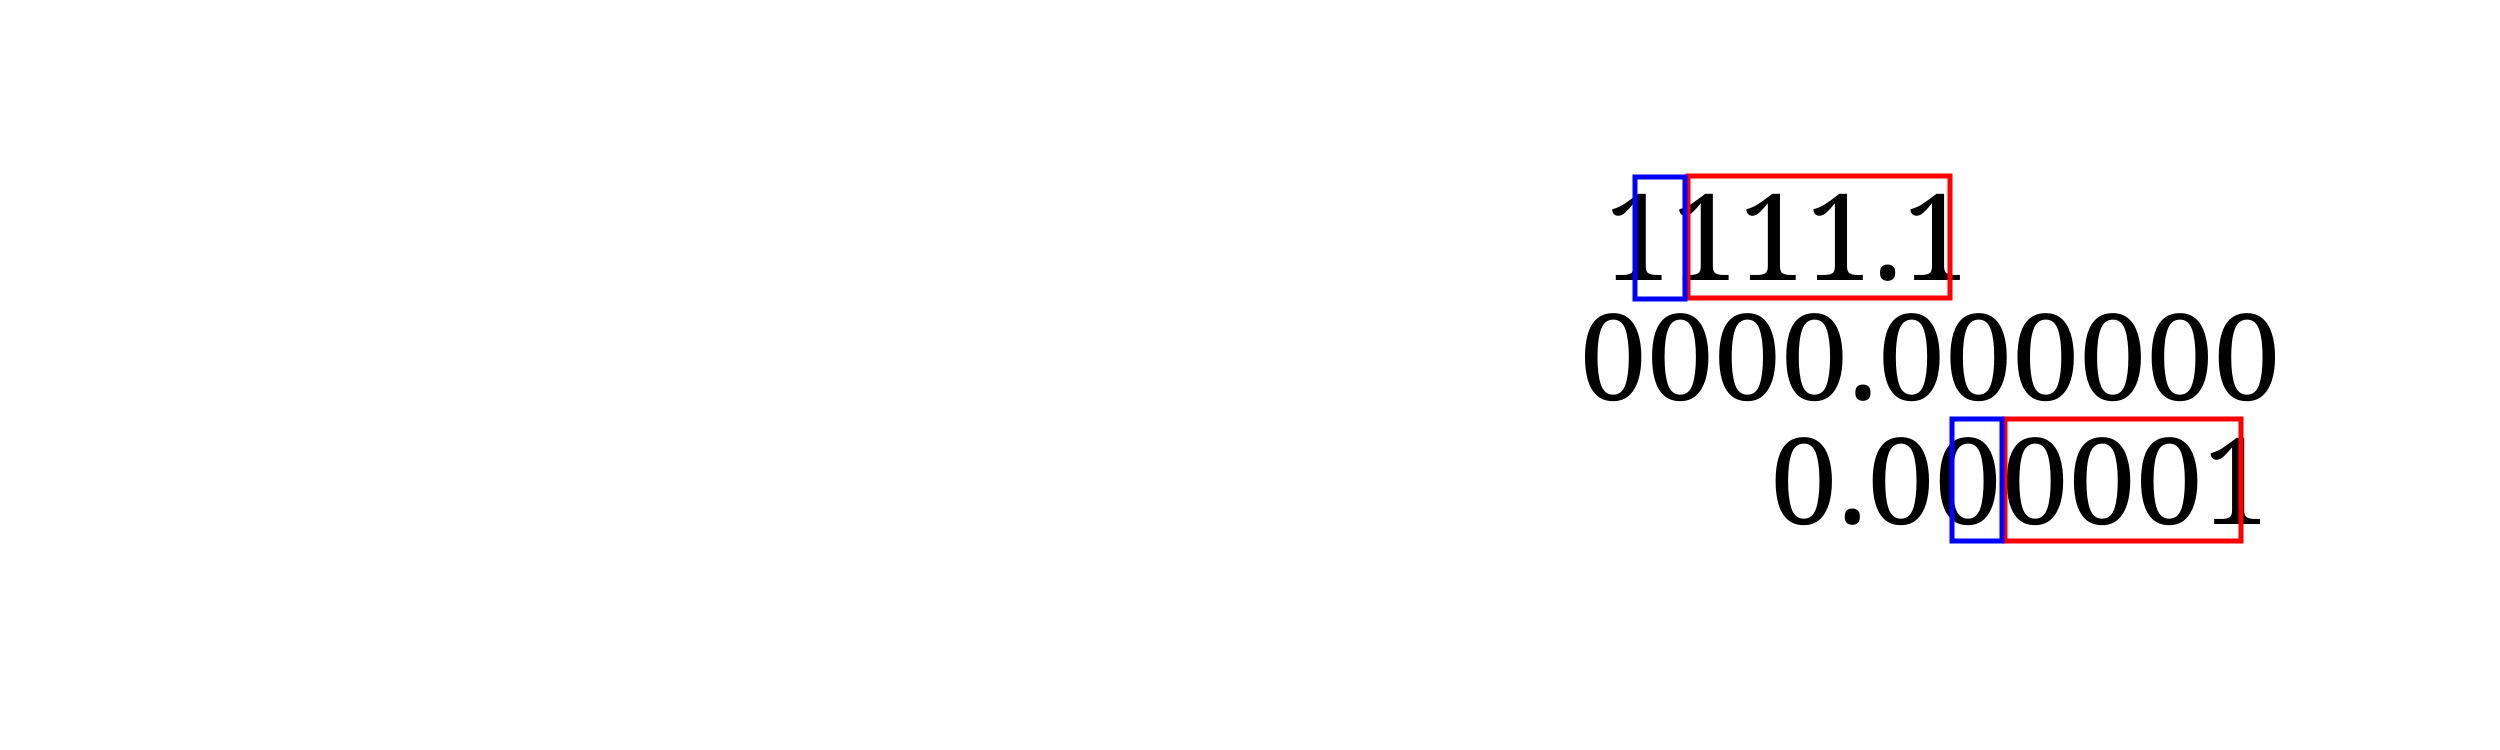
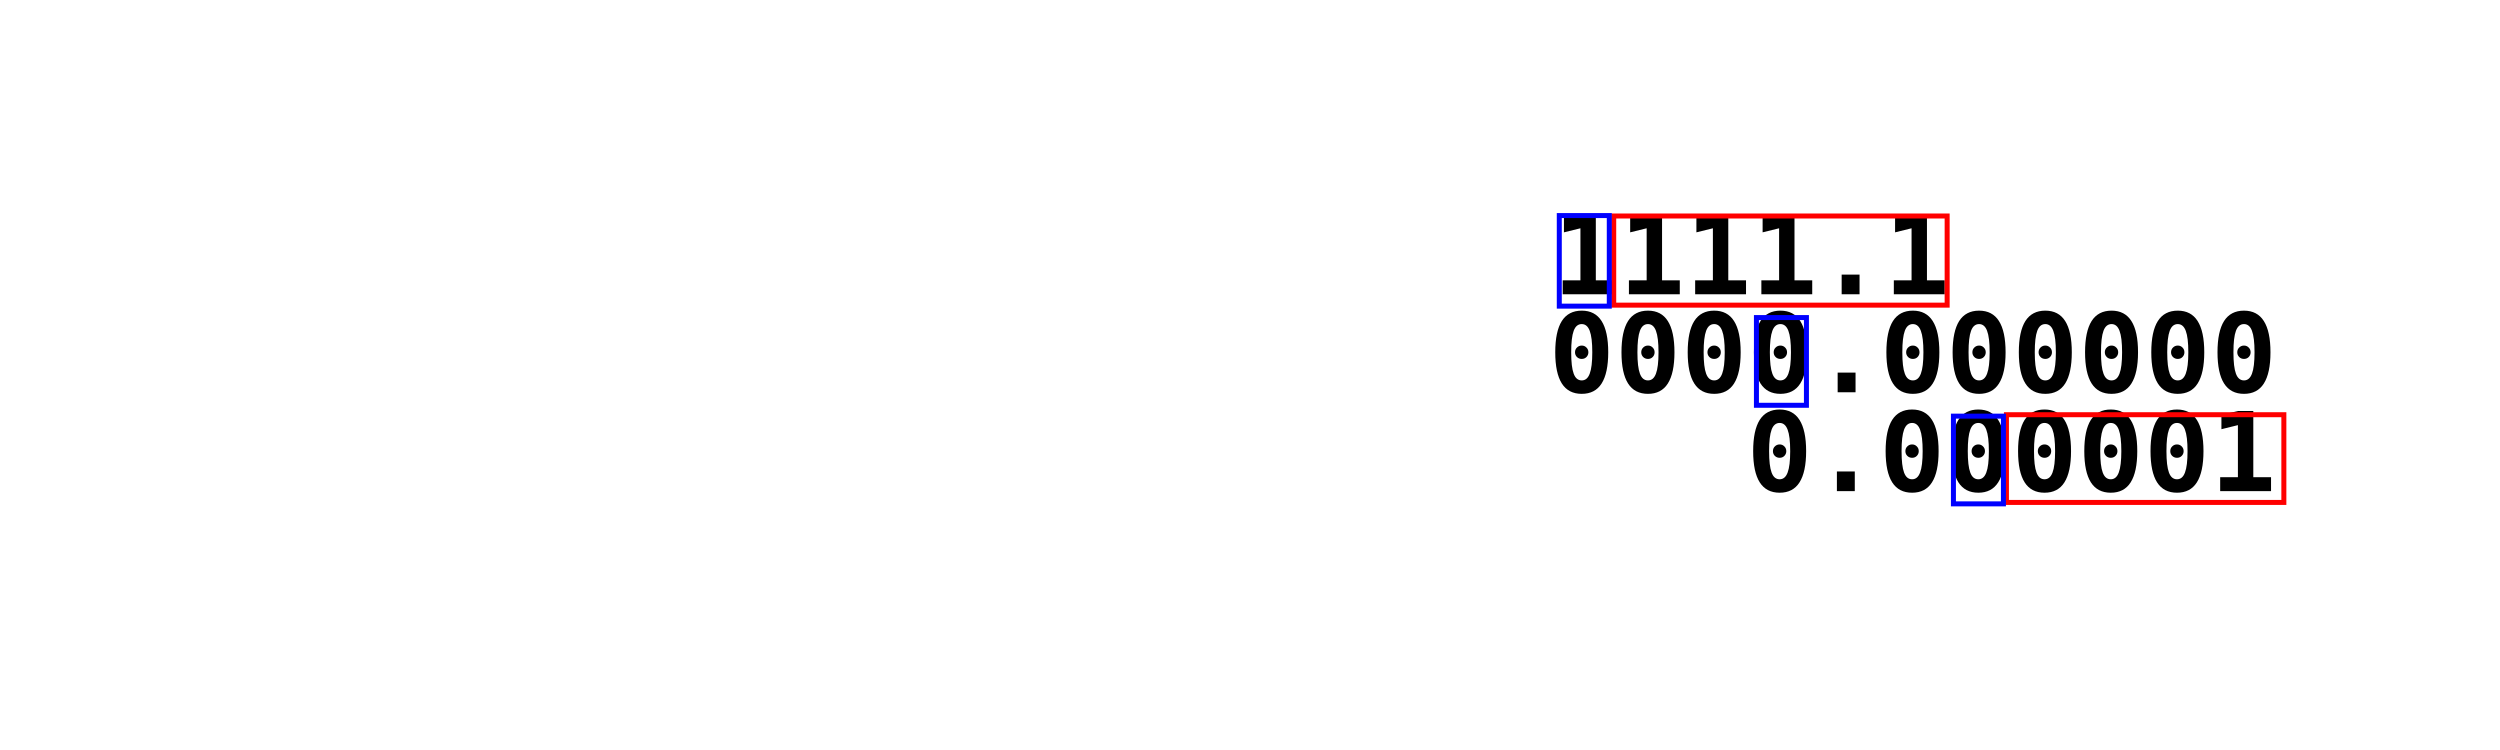
<svg xmlns="http://www.w3.org/2000/svg" width="500" height="150">
  <g class="layer">
    <text fill="#000000" font-family="serif" font-size="0.016" id="svg_1" stroke="#000000" stroke-width="0" text-anchor="middle" x="102" xml:space="preserve" y="78.4">0.000</text>
-     <text fill="#000000" font-family="serif" font-size="24" id="svg_2" stroke="#000000" stroke-width="0" text-anchor="middle" transform="matrix(1, 0, 0, 1, 0, 0)" x="386" xml:space="preserve" y="80">0000.000000</text>
-     <text fill="#000000" font-family="serif" font-size="24" id="svg_3" stroke="#000000" stroke-width="0" text-anchor="middle" x="357.4" xml:space="preserve" y="56">1111.1</text>
-     <text fill="#000000" font-family="serif" font-size="24" id="svg_4" stroke="#000000" stroke-width="0" text-anchor="middle" x="404" xml:space="preserve" y="104.8">0.000001</text>
-     <rect fill="#000000" fill-opacity="0" height="24.4" id="svg_7" stroke="#ff0000" width="52.4" x="337.6" y="35.2" />
-     <rect fill="#000000" fill-opacity="0" height="24.4" id="svg_8" stroke="#ff0000" width="47.2" x="401" y="83.8" />
-     <rect fill="#000000" fill-opacity="0" height="24.4" id="svg_9" stroke="#0000ff" width="10" x="390.4" y="83.8" />
-     <rect fill="#000000" fill-opacity="0" height="24.4" id="svg_10" stroke="#0000ff" width="10" x="327" y="35.4" />
+     <text fill="#000000" font-family="Monospace" font-size="22" font-weight="bold" id="svg_2" stroke="#000000" stroke-width="0" style="cursor: move;" text-anchor="middle" x="382.571" xml:space="preserve" y="78.457">0000.000000</text>
+     <text fill="#000000" font-family="Monospace" font-size="22" font-weight="bold" id="svg_3" stroke="#000000" stroke-width="0" text-anchor="middle" x="350.257" xml:space="preserve" y="58.857">1111.1</text>
+     <text fill="#000000" font-family="Monospace" font-size="22" font-weight="bold" id="svg_4" stroke="#000000" stroke-width="0" text-anchor="middle" transform="matrix(1, 0, 0, 1, 0, 0)" x="402.286" xml:space="preserve" y="98.229">0.000001</text>
+     <rect fill="#000000" fill-opacity="0" height="17.829" id="svg_7" stroke="#ff0000" width="66.686" x="322.743" y="43.2" />
+     <rect fill="#000000" fill-opacity="0" height="17.543" id="svg_8" stroke="#ff0000" width="55.486" x="401.286" y="82.943" />
+     <rect fill="#000000" fill-opacity="0" height="17.543" id="svg_9" stroke="#0000ff" width="10" x="390.686" y="83.229" />
+     <rect fill="#000000" fill-opacity="0" height="18.114" id="svg_10" stroke="#0000ff" transform="matrix(1, 0, 0, 1, 0, 0)" width="10" x="311.857" y="43.114" />
+     <rect fill="#000000" fill-opacity="0" height="17.543" id="svg_5" stroke="#0000ff" width="10" x="351.286" y="63.514" />
  </g>
</svg>
